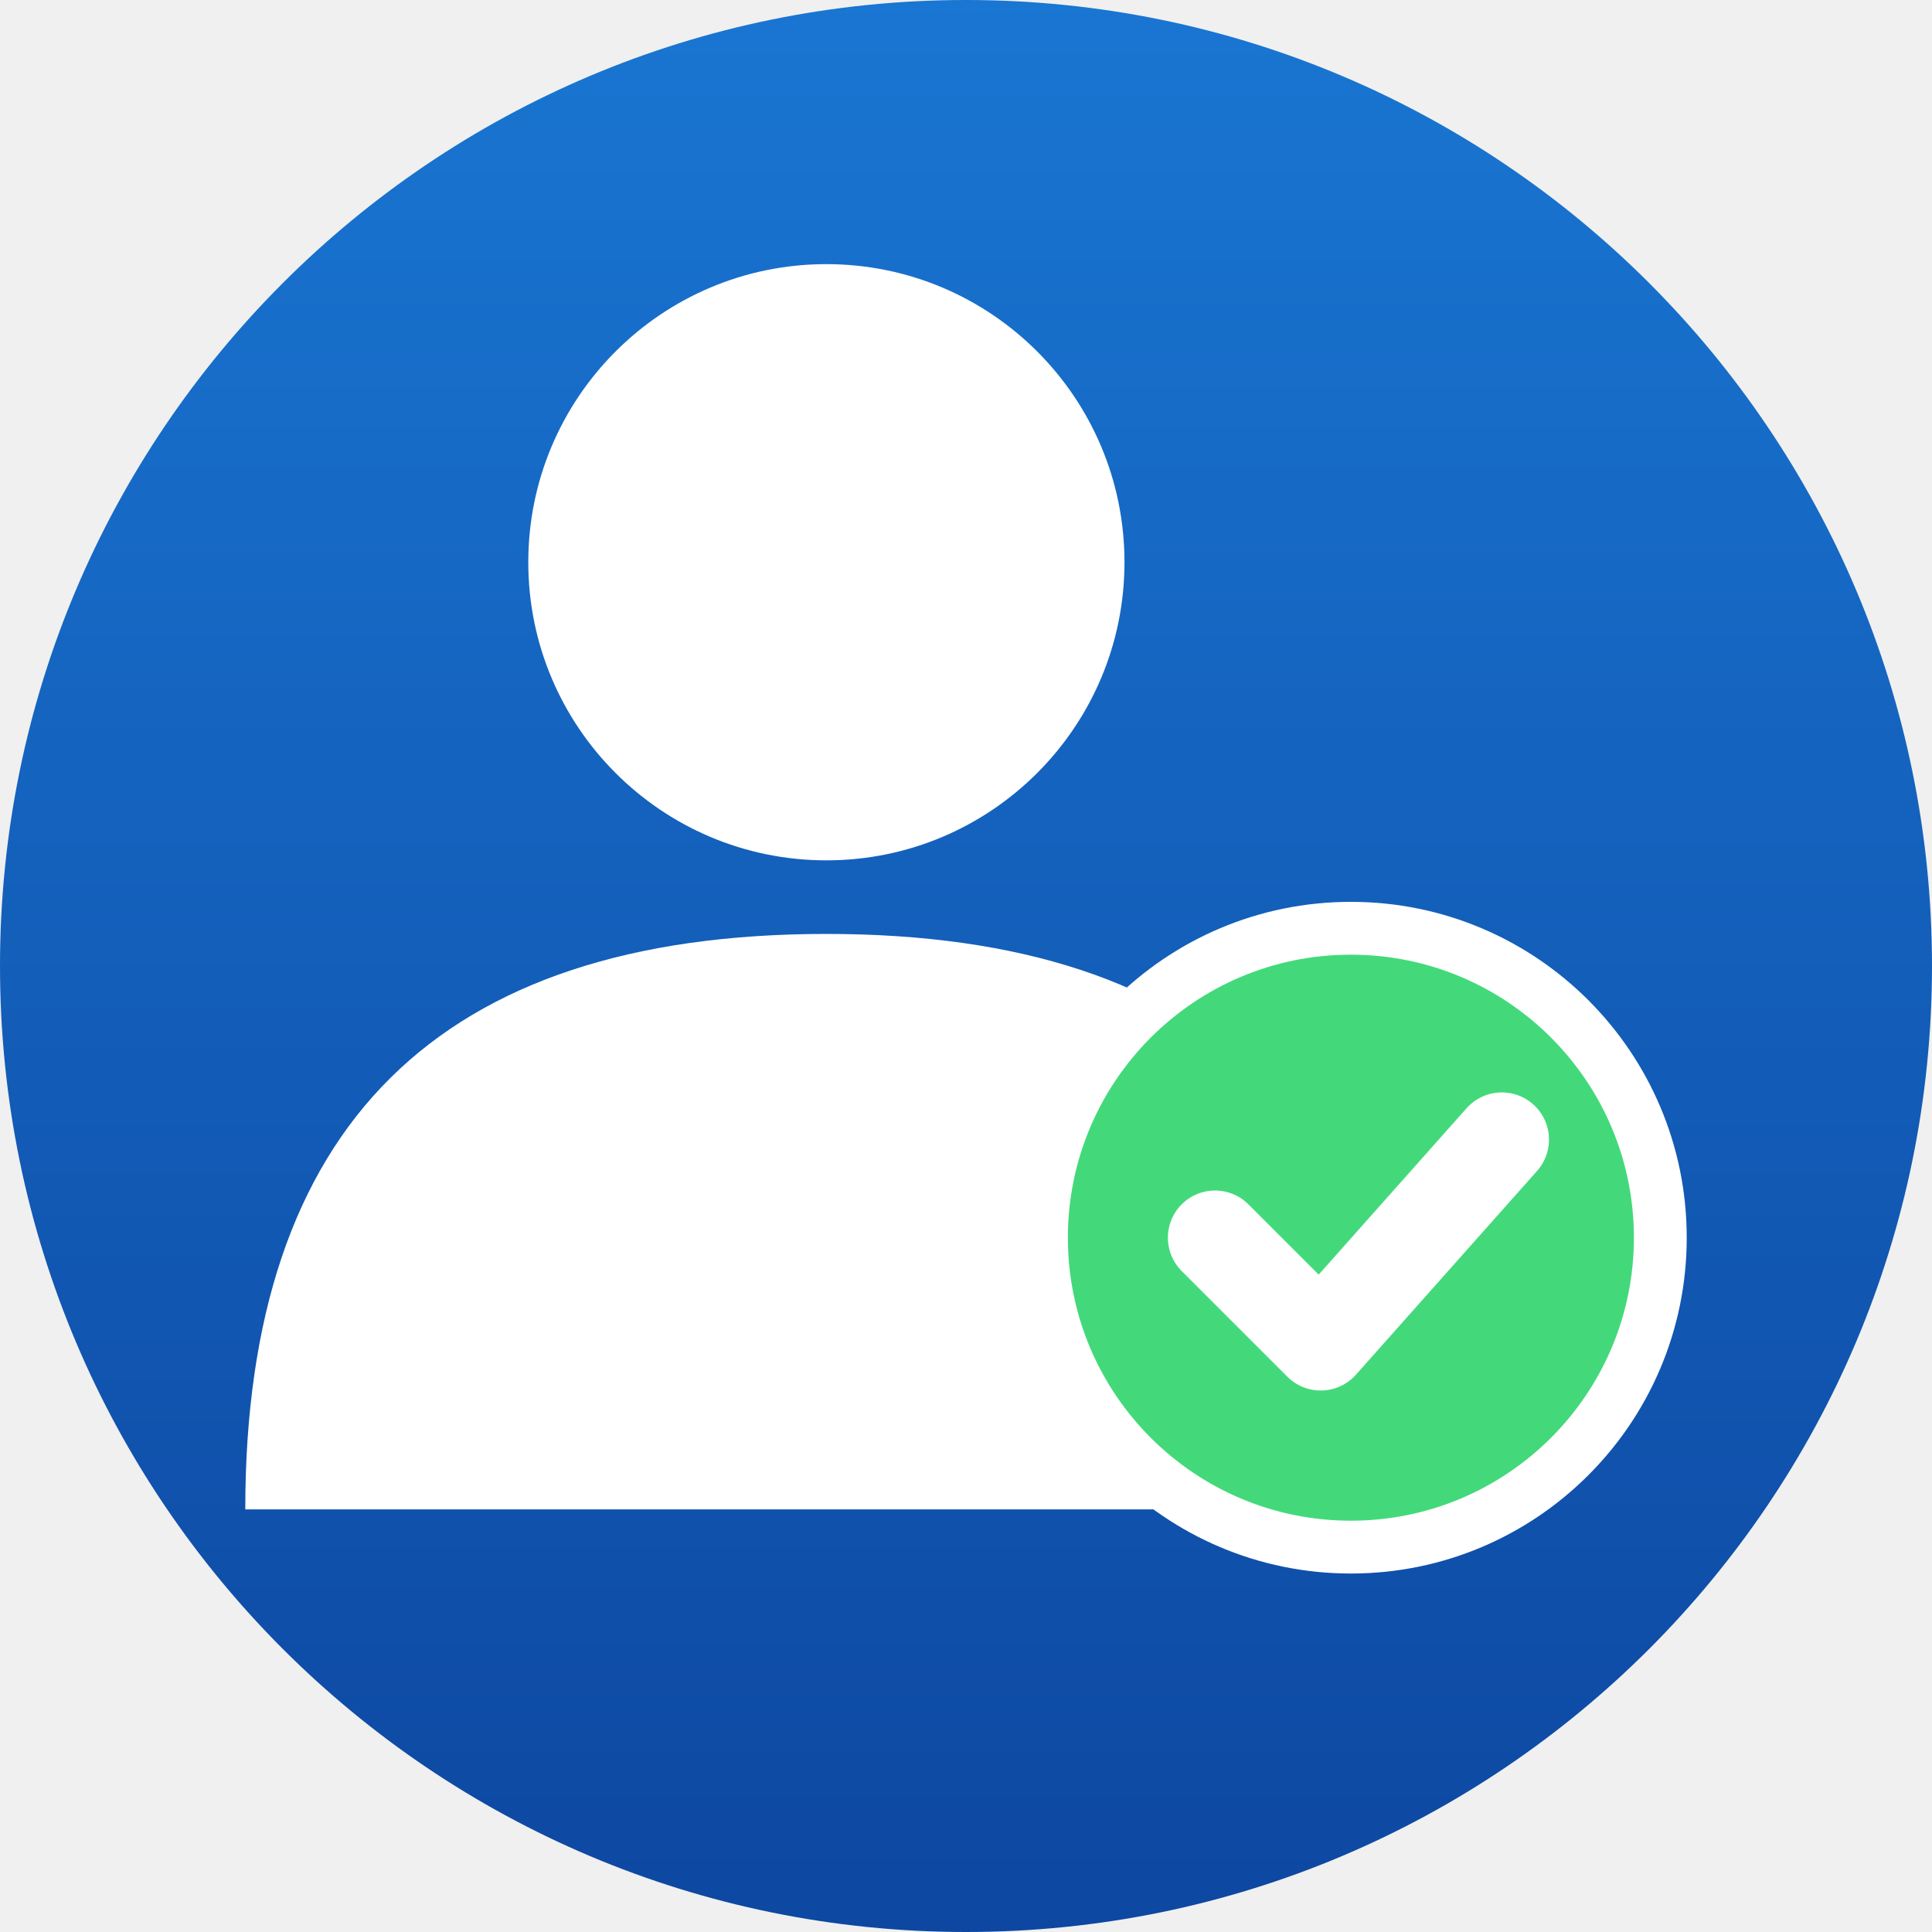
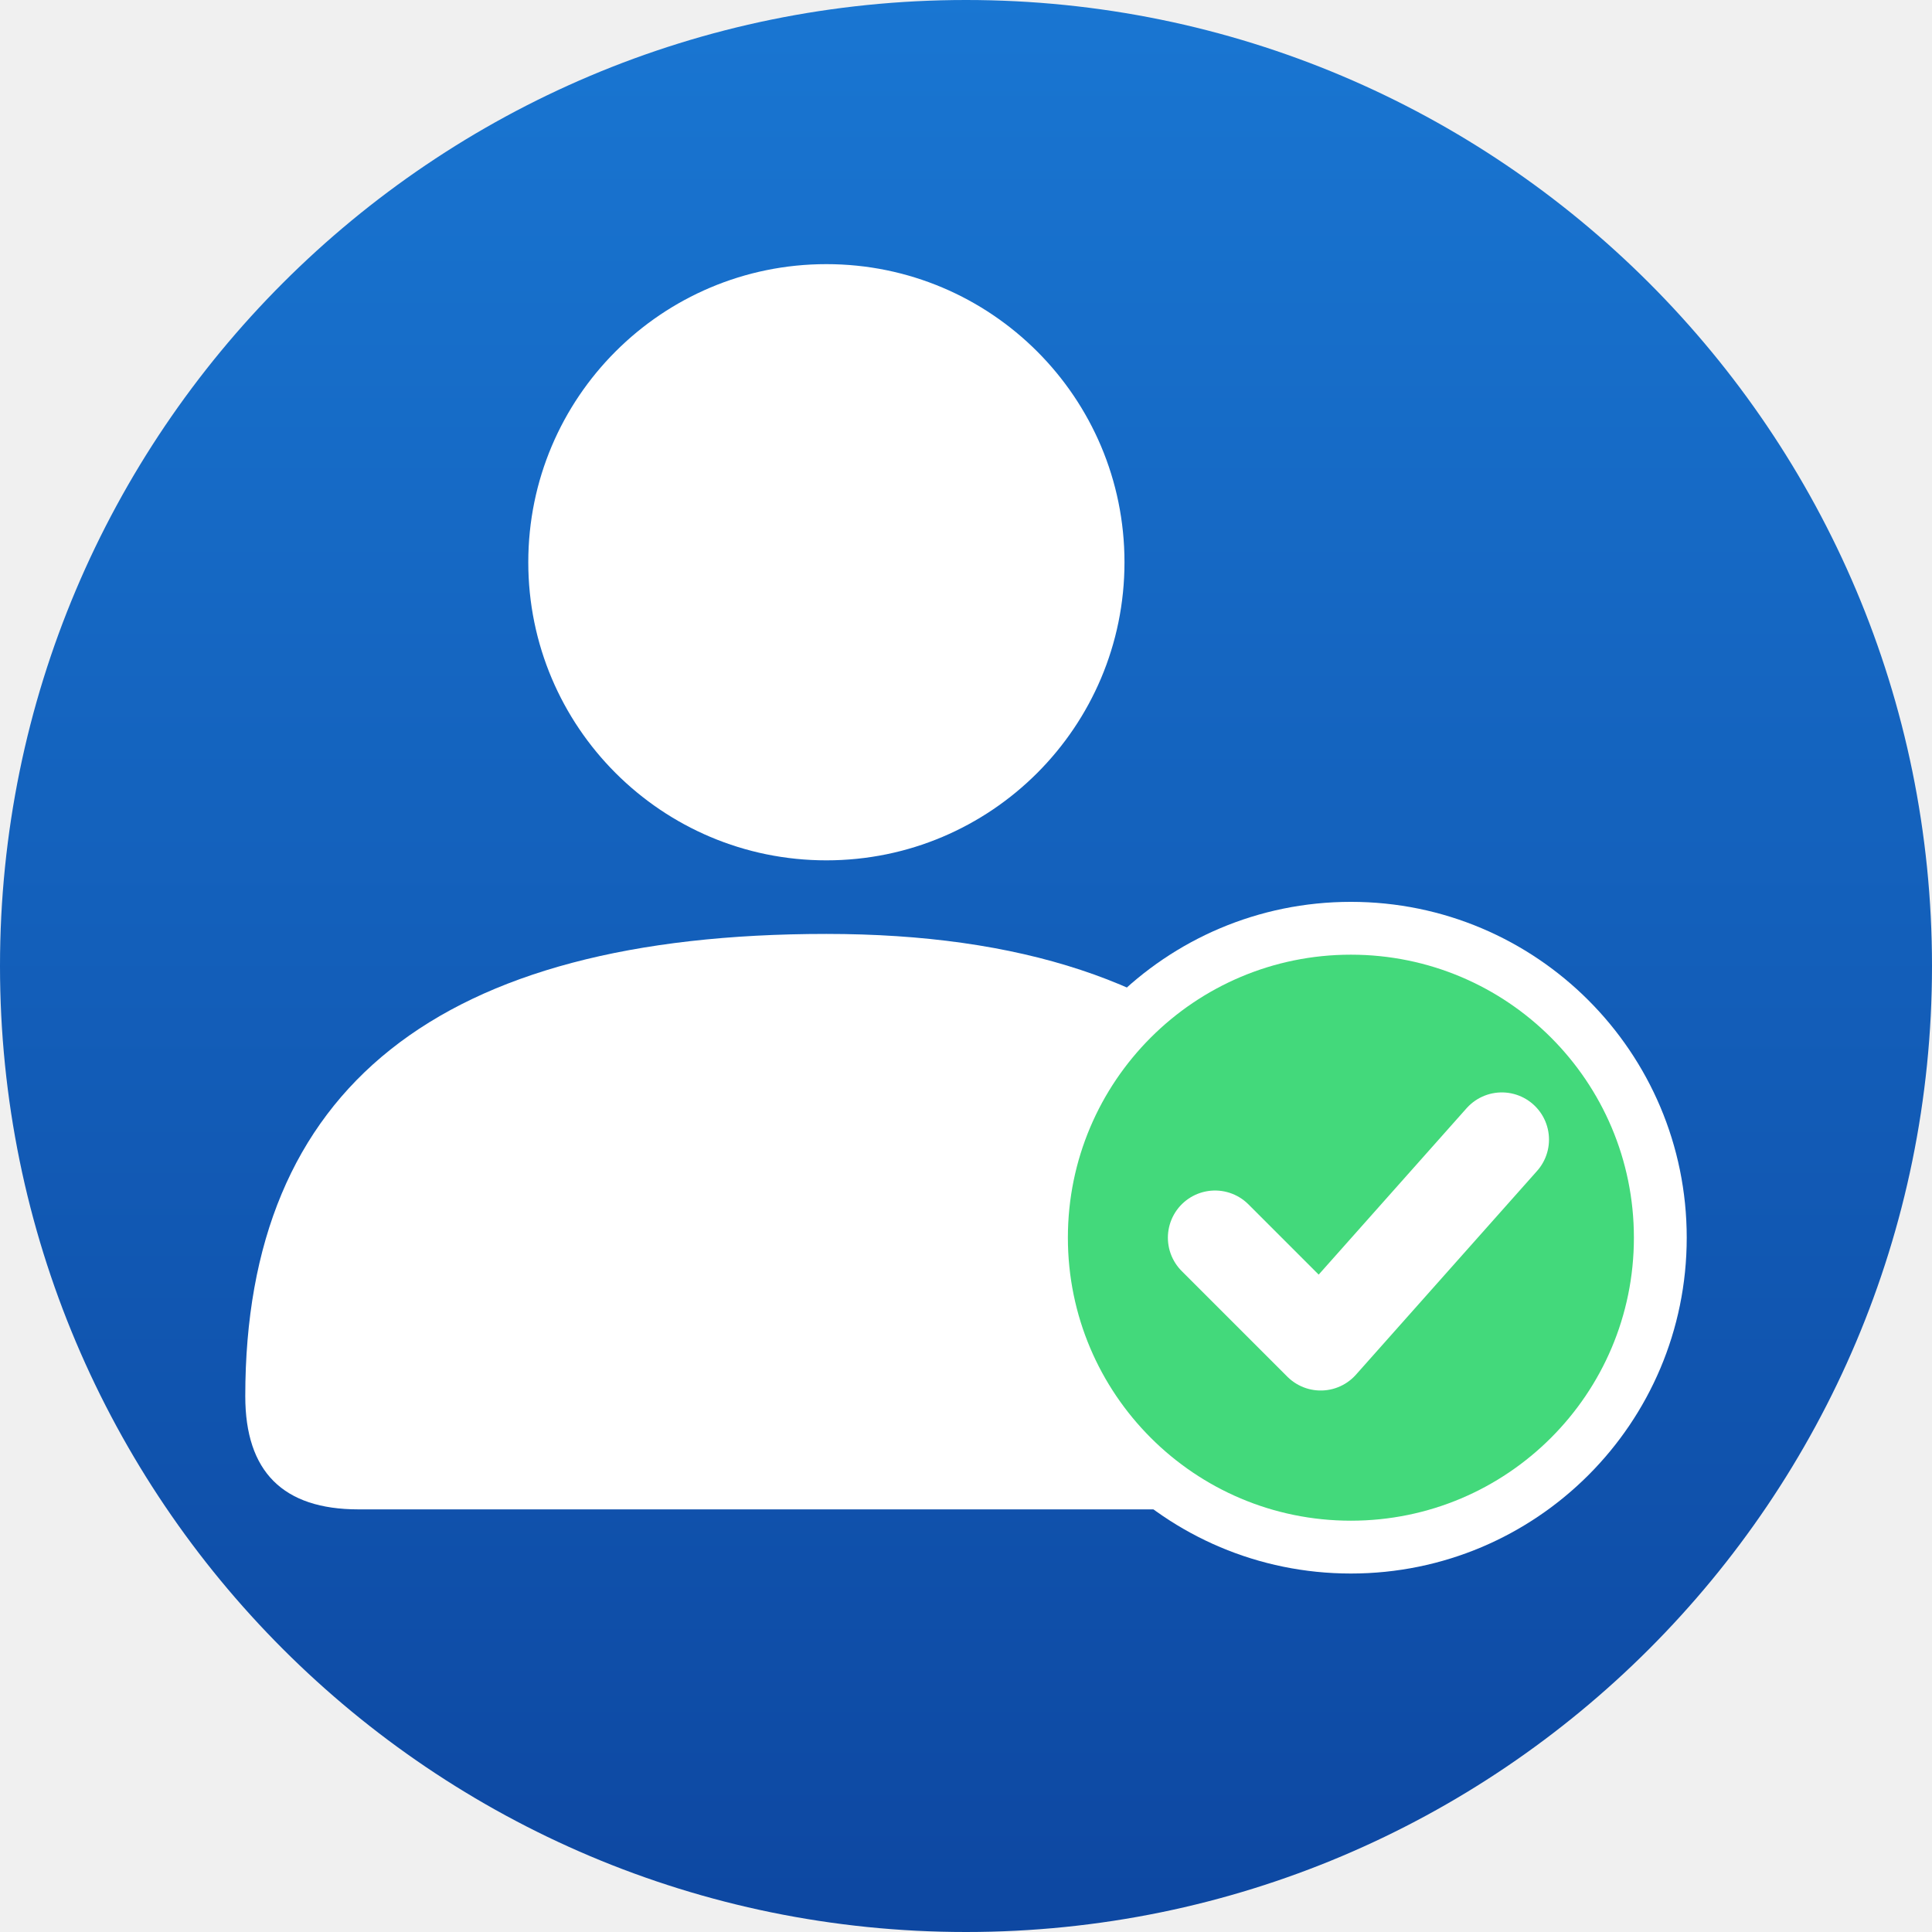
<svg xmlns="http://www.w3.org/2000/svg" viewBox="0 0 1024 1024">
  <defs>
    <linearGradient id="bg02" x1="0" y1="0" x2="0" y2="1">
      <stop offset="0%" stop-color="#1976D2" />
      <stop offset="100%" stop-color="#0D47A1" />
    </linearGradient>
    <clipPath id="cp02">
      <circle cx="512" cy="512" r="512" />
    </clipPath>
  </defs>
  <circle cx="512" cy="512" r="512" fill="url(#bg02)" />
  <circle cx="438" cy="298" r="158" fill="white" clip-path="url(#cp02)" />
-   <path d="M130,800 Q130,495 438,495 Q746,495 746,800 Z" fill="white" clip-path="url(#cp02)" />
+   <path d="M190,800 Q130,800 130,740 Q130,495 438,495 Q746,495 746,800 Z" fill="white" clip-path="url(#cp02)" />
  <circle cx="716" cy="656" r="178" fill="white" />
  <circle cx="716" cy="656" r="150" fill="#43D97B" />
  <polyline points="644,656 700,712 796,604" fill="none" stroke="white" stroke-width="50" stroke-linecap="round" stroke-linejoin="round" />
</svg>
